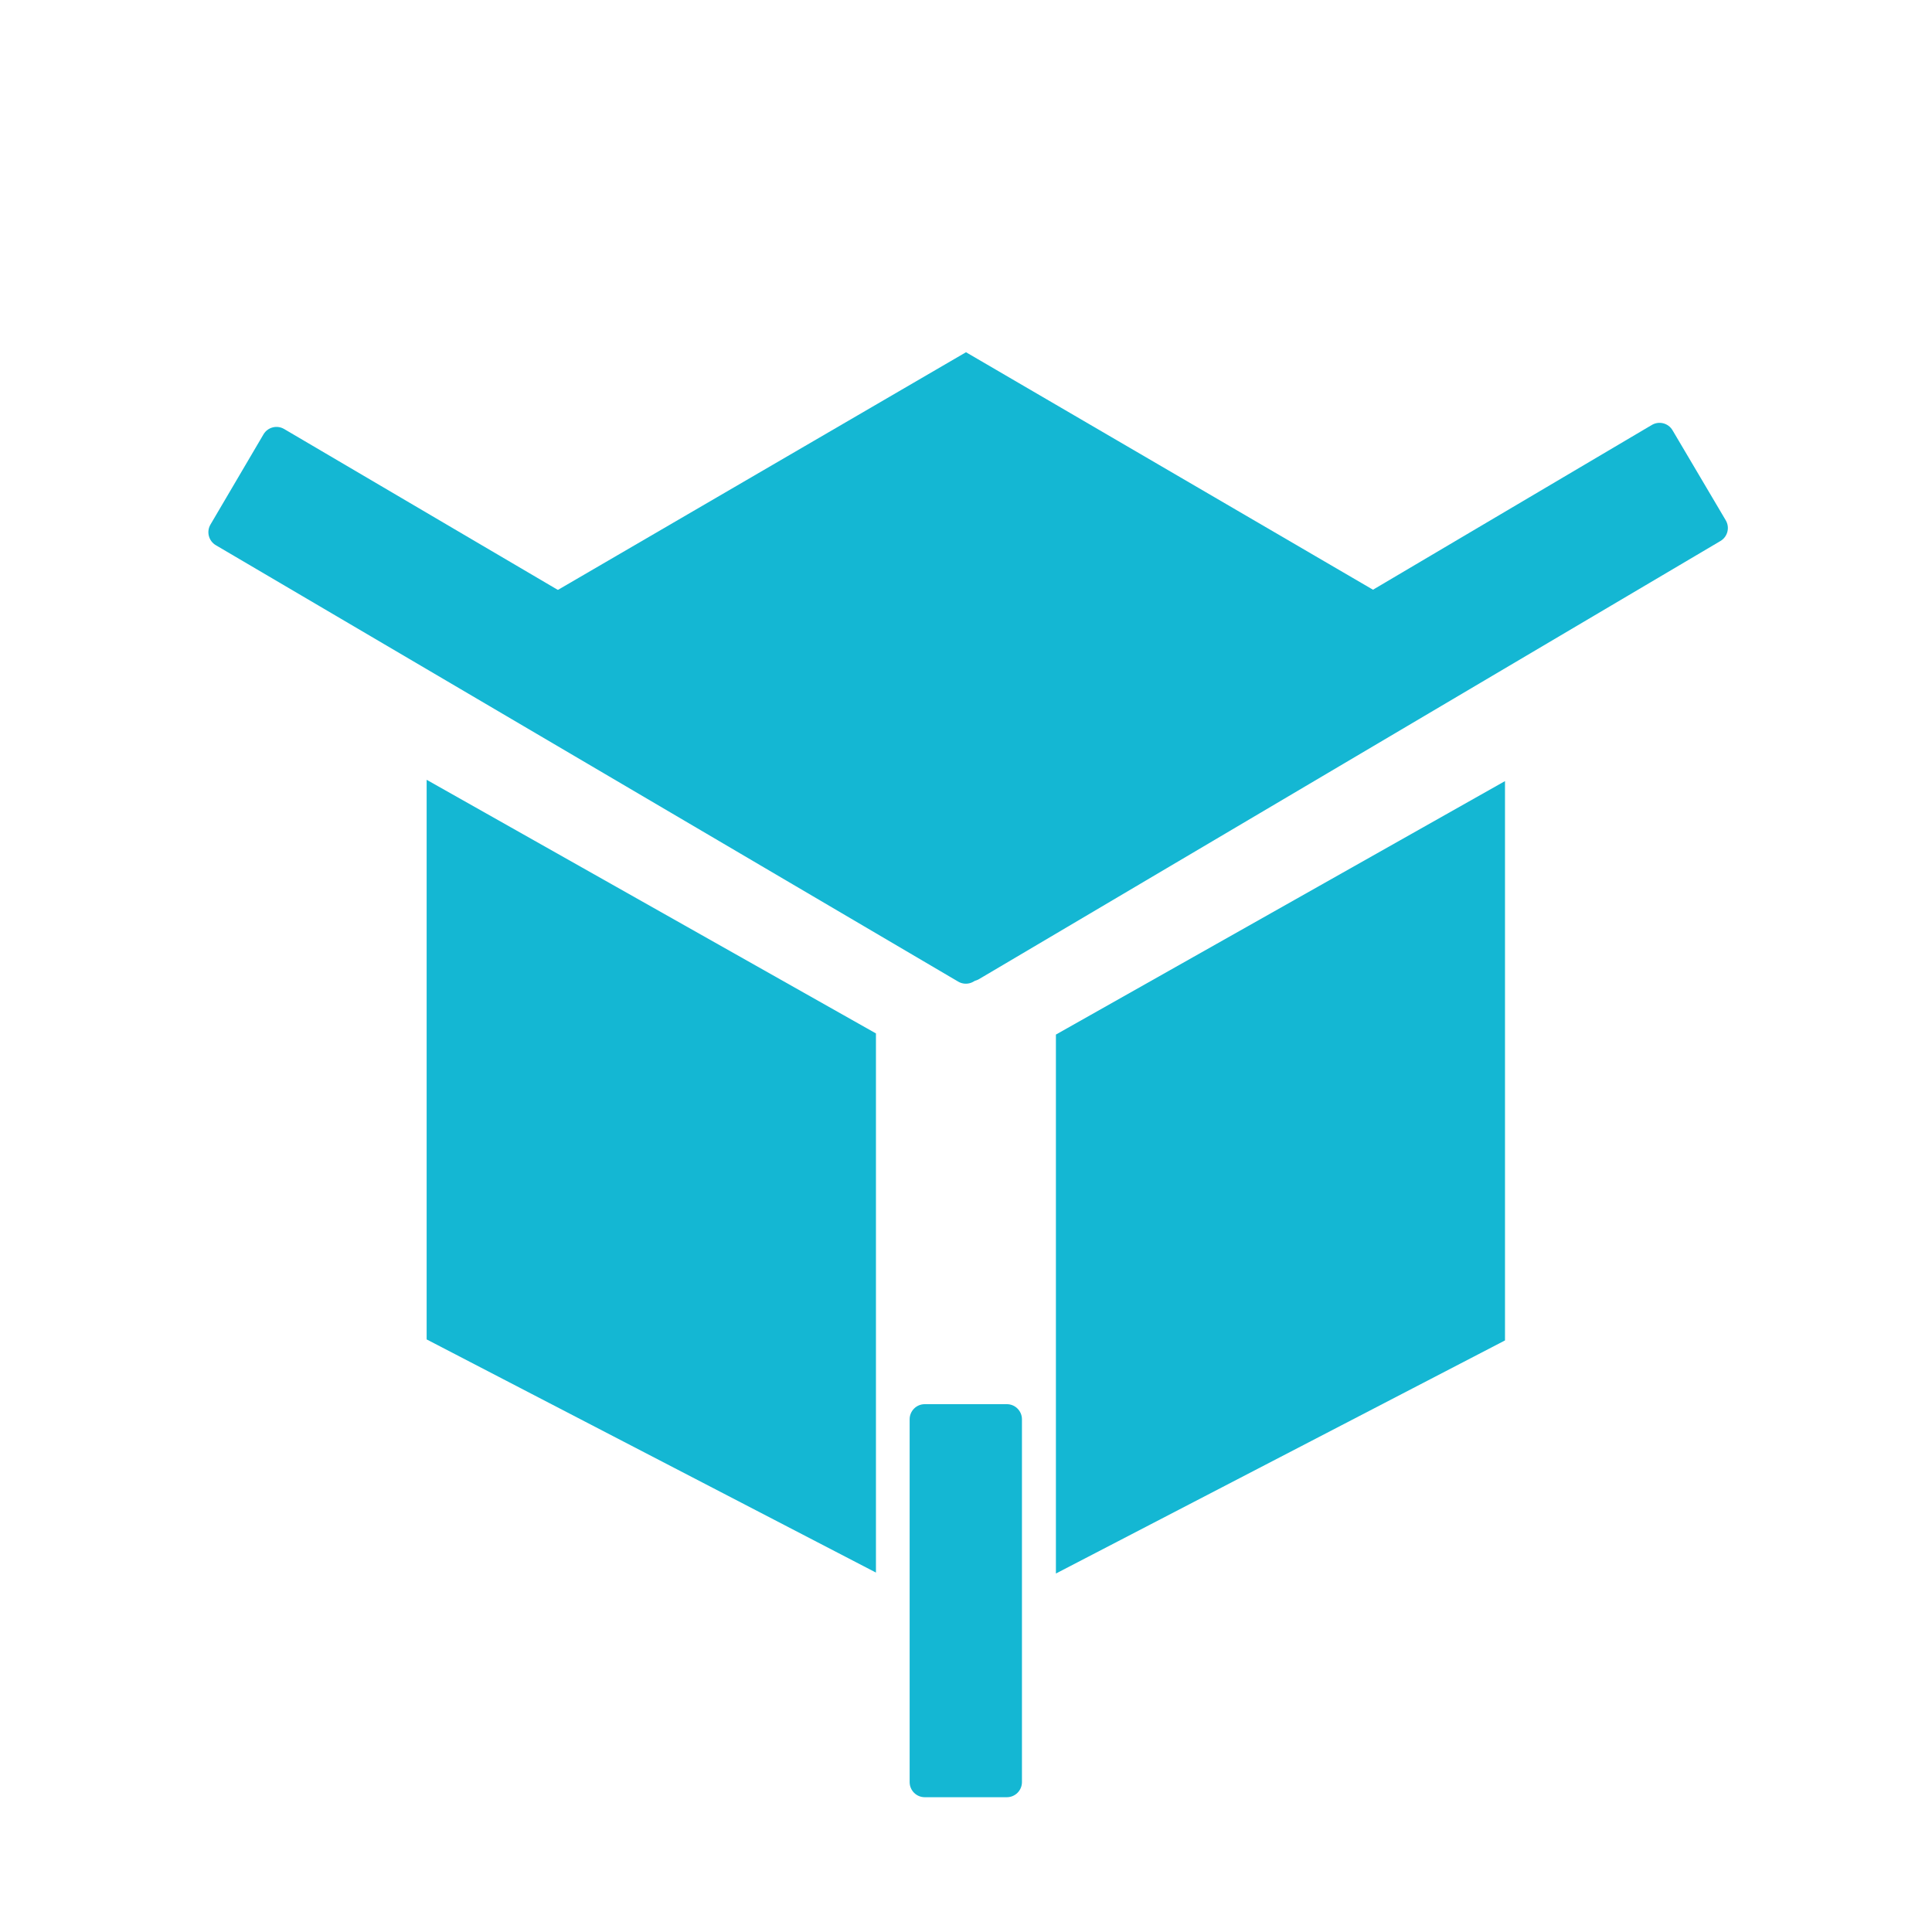
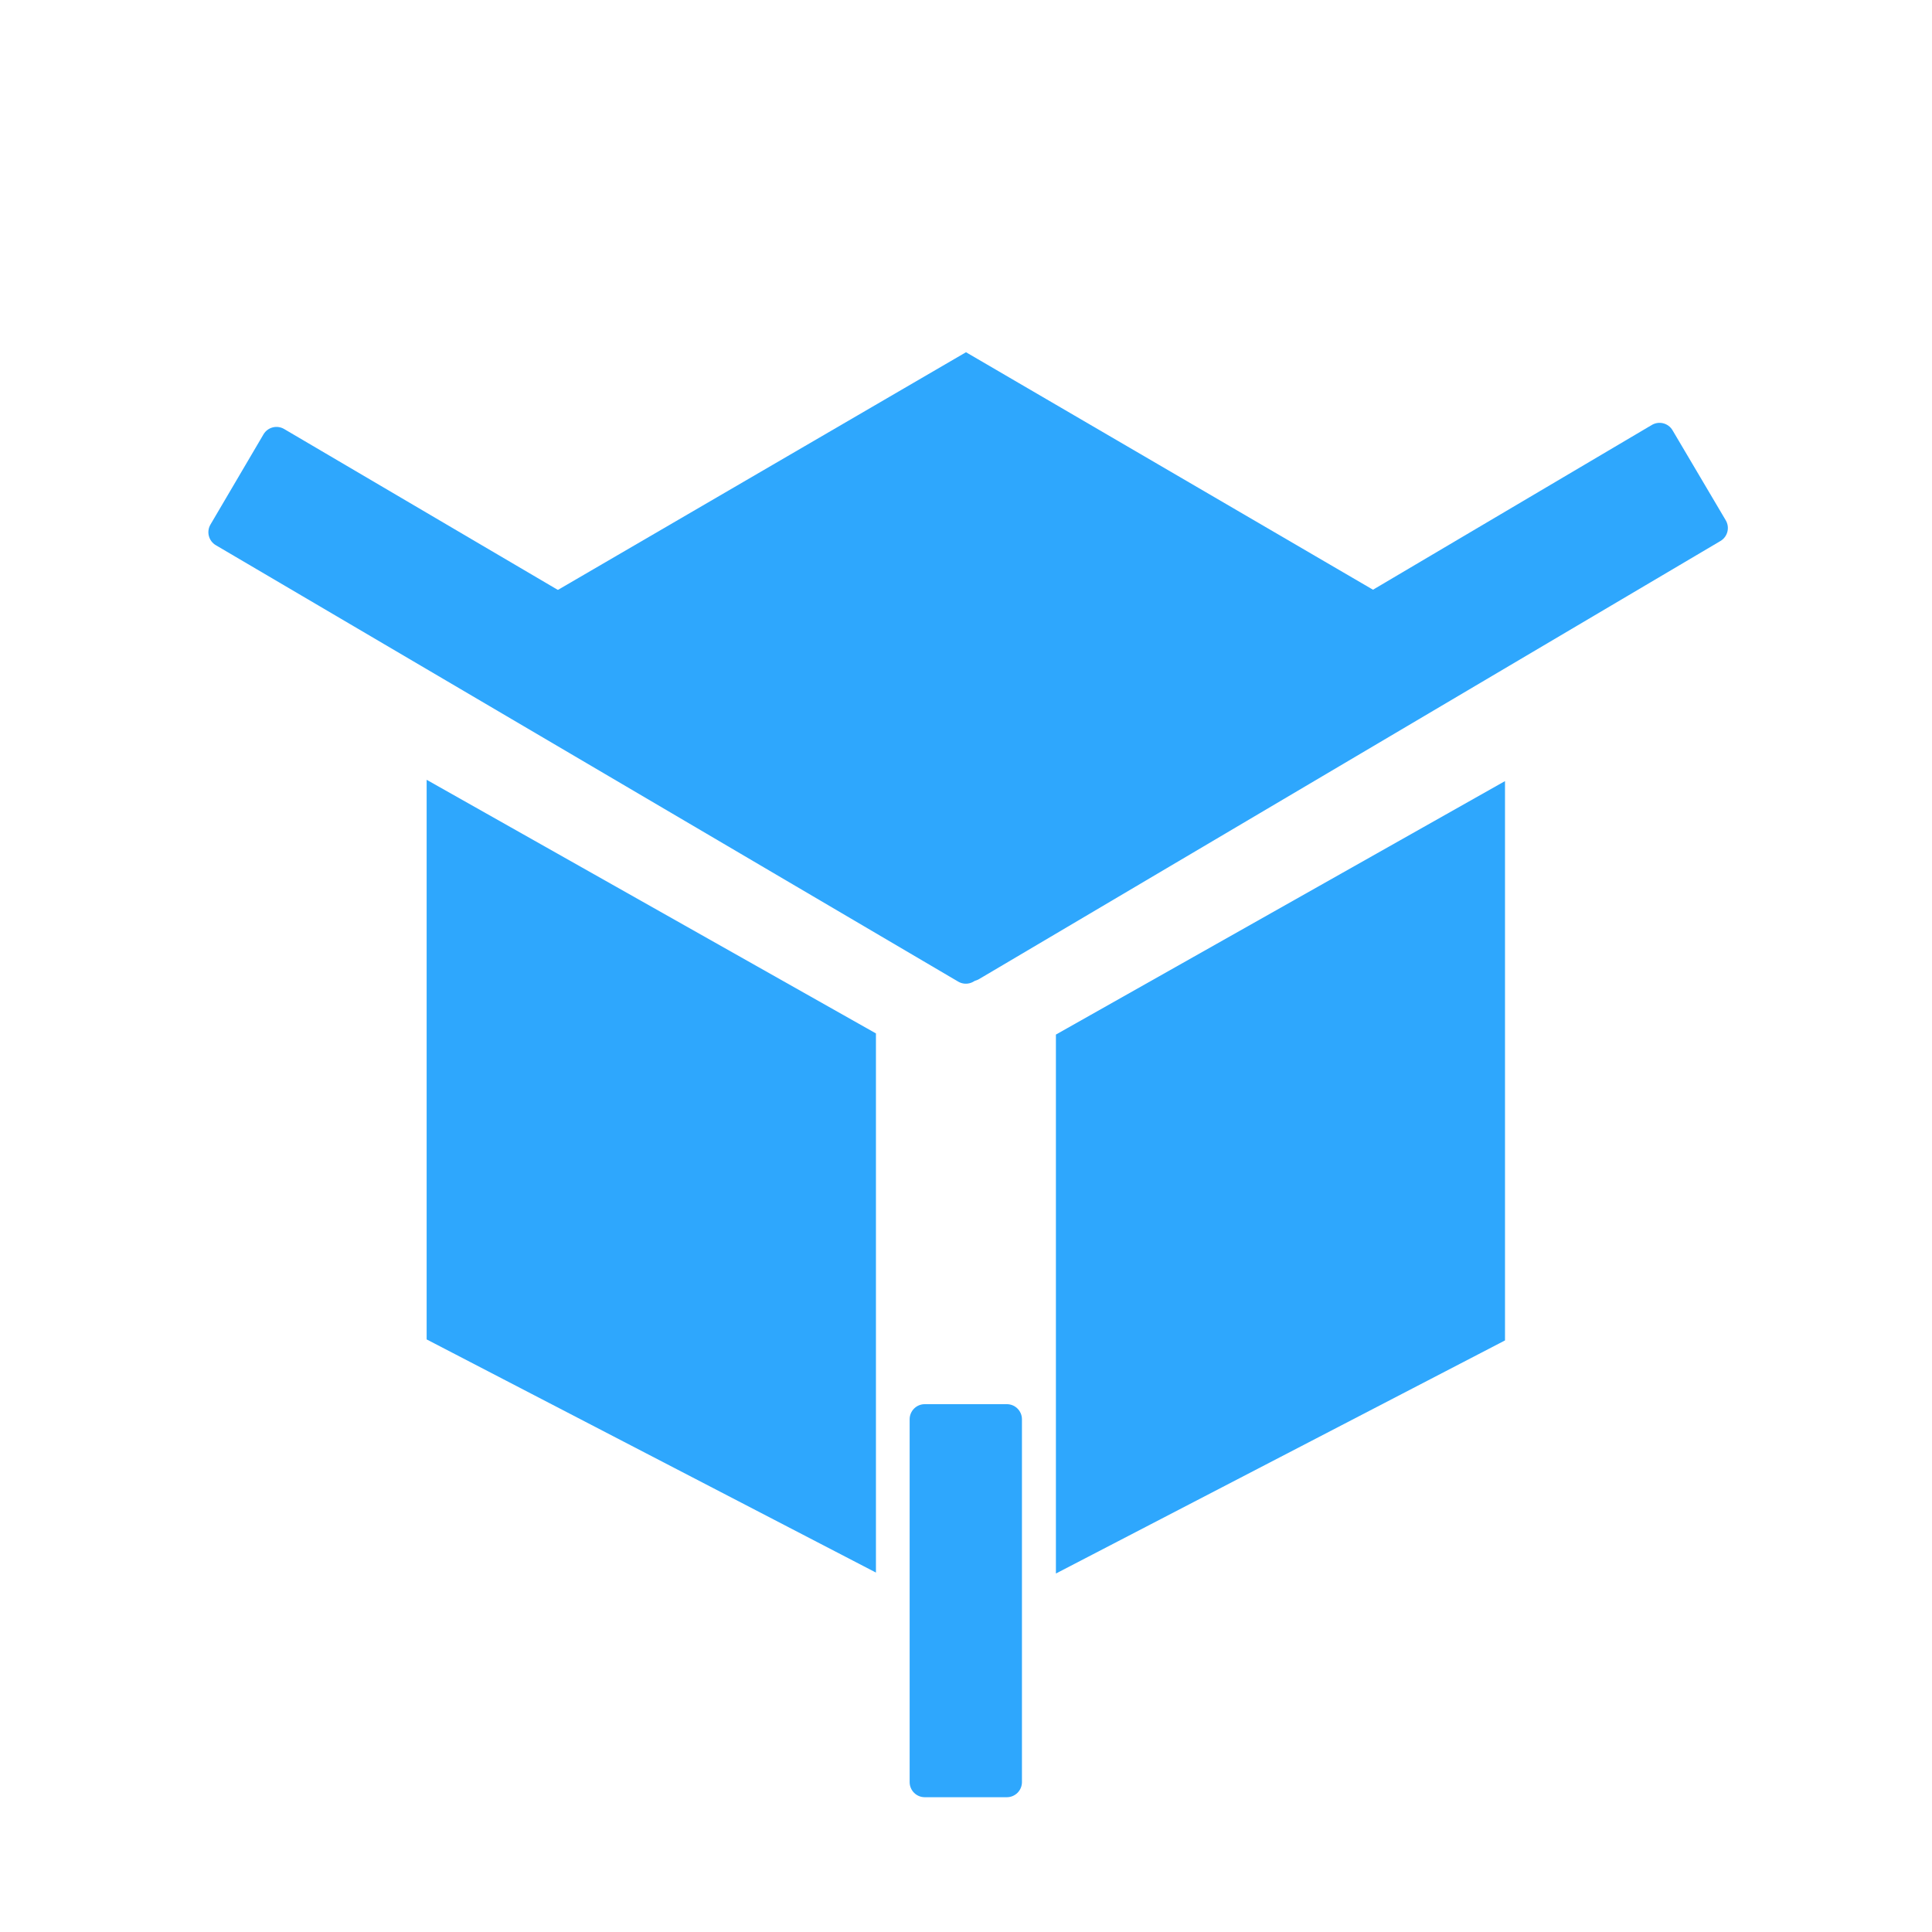
<svg xmlns="http://www.w3.org/2000/svg" id="Group_1" data-name="Group 1" viewBox="0 0 384 384">
  <defs>
    <style>
      .cls-1, .cls-2 {
-         fill: #14b7d3;
+         fill: #2ea7fd;
      }

      .cls-2 {
        fill-rule: evenodd;
      }
    </style>
  </defs>
  <g id="Shape_1" data-name="Shape 1">
    <polygon class="cls-2" points="84.8 154.99 84.8 266.22 174.1 312.56 174.1 205.4 84.8 154.99" />
  </g>
  <g id="Shape_1_copy_2" data-name="Shape 1 copy 2">
    <polygon class="cls-2" points="209.87 205.63 209.87 312.75 299.13 266.42 299.13 155.25 209.87 205.63" />
  </g>
  <g id="Rectangle_1" data-name="Rectangle 1">
    <rect class="cls-1" x="180.8" y="279.09" width="22.32" height="78.12" rx="3" ry="3" />
  </g>
  <g id="Rectangle_1_copy_2" data-name="Rectangle 1 copy 2">
    <path class="cls-2" d="M343.01,103.42l-10.58-17.9c-.84-1.43-2.68-1.9-4.11-1.06l-147.35,87.07c-1.43.84-1.9,2.68-1.06,4.11l10.58,17.9c.84,1.43,2.68,1.9,4.11,1.06l147.35-87.07c1.43-.84,1.9-2.68,1.06-4.11Z" />
  </g>
  <g id="Rectangle_1_copy_3" data-name="Rectangle 1 copy 3">
    <rect class="cls-1" x="110.07" y="51.62" width="26.79" height="177.16" rx="3" ry="3" transform="translate(-59.97 175.57) rotate(-59.55)" />
  </g>
  <g id="Shape_2_copy" data-name="Shape 2 copy">
    <polygon class="cls-2" points="192 70.01 84.67 132.52 192 195.02 299.13 132.52 192 70.01" />
  </g>
</svg>
